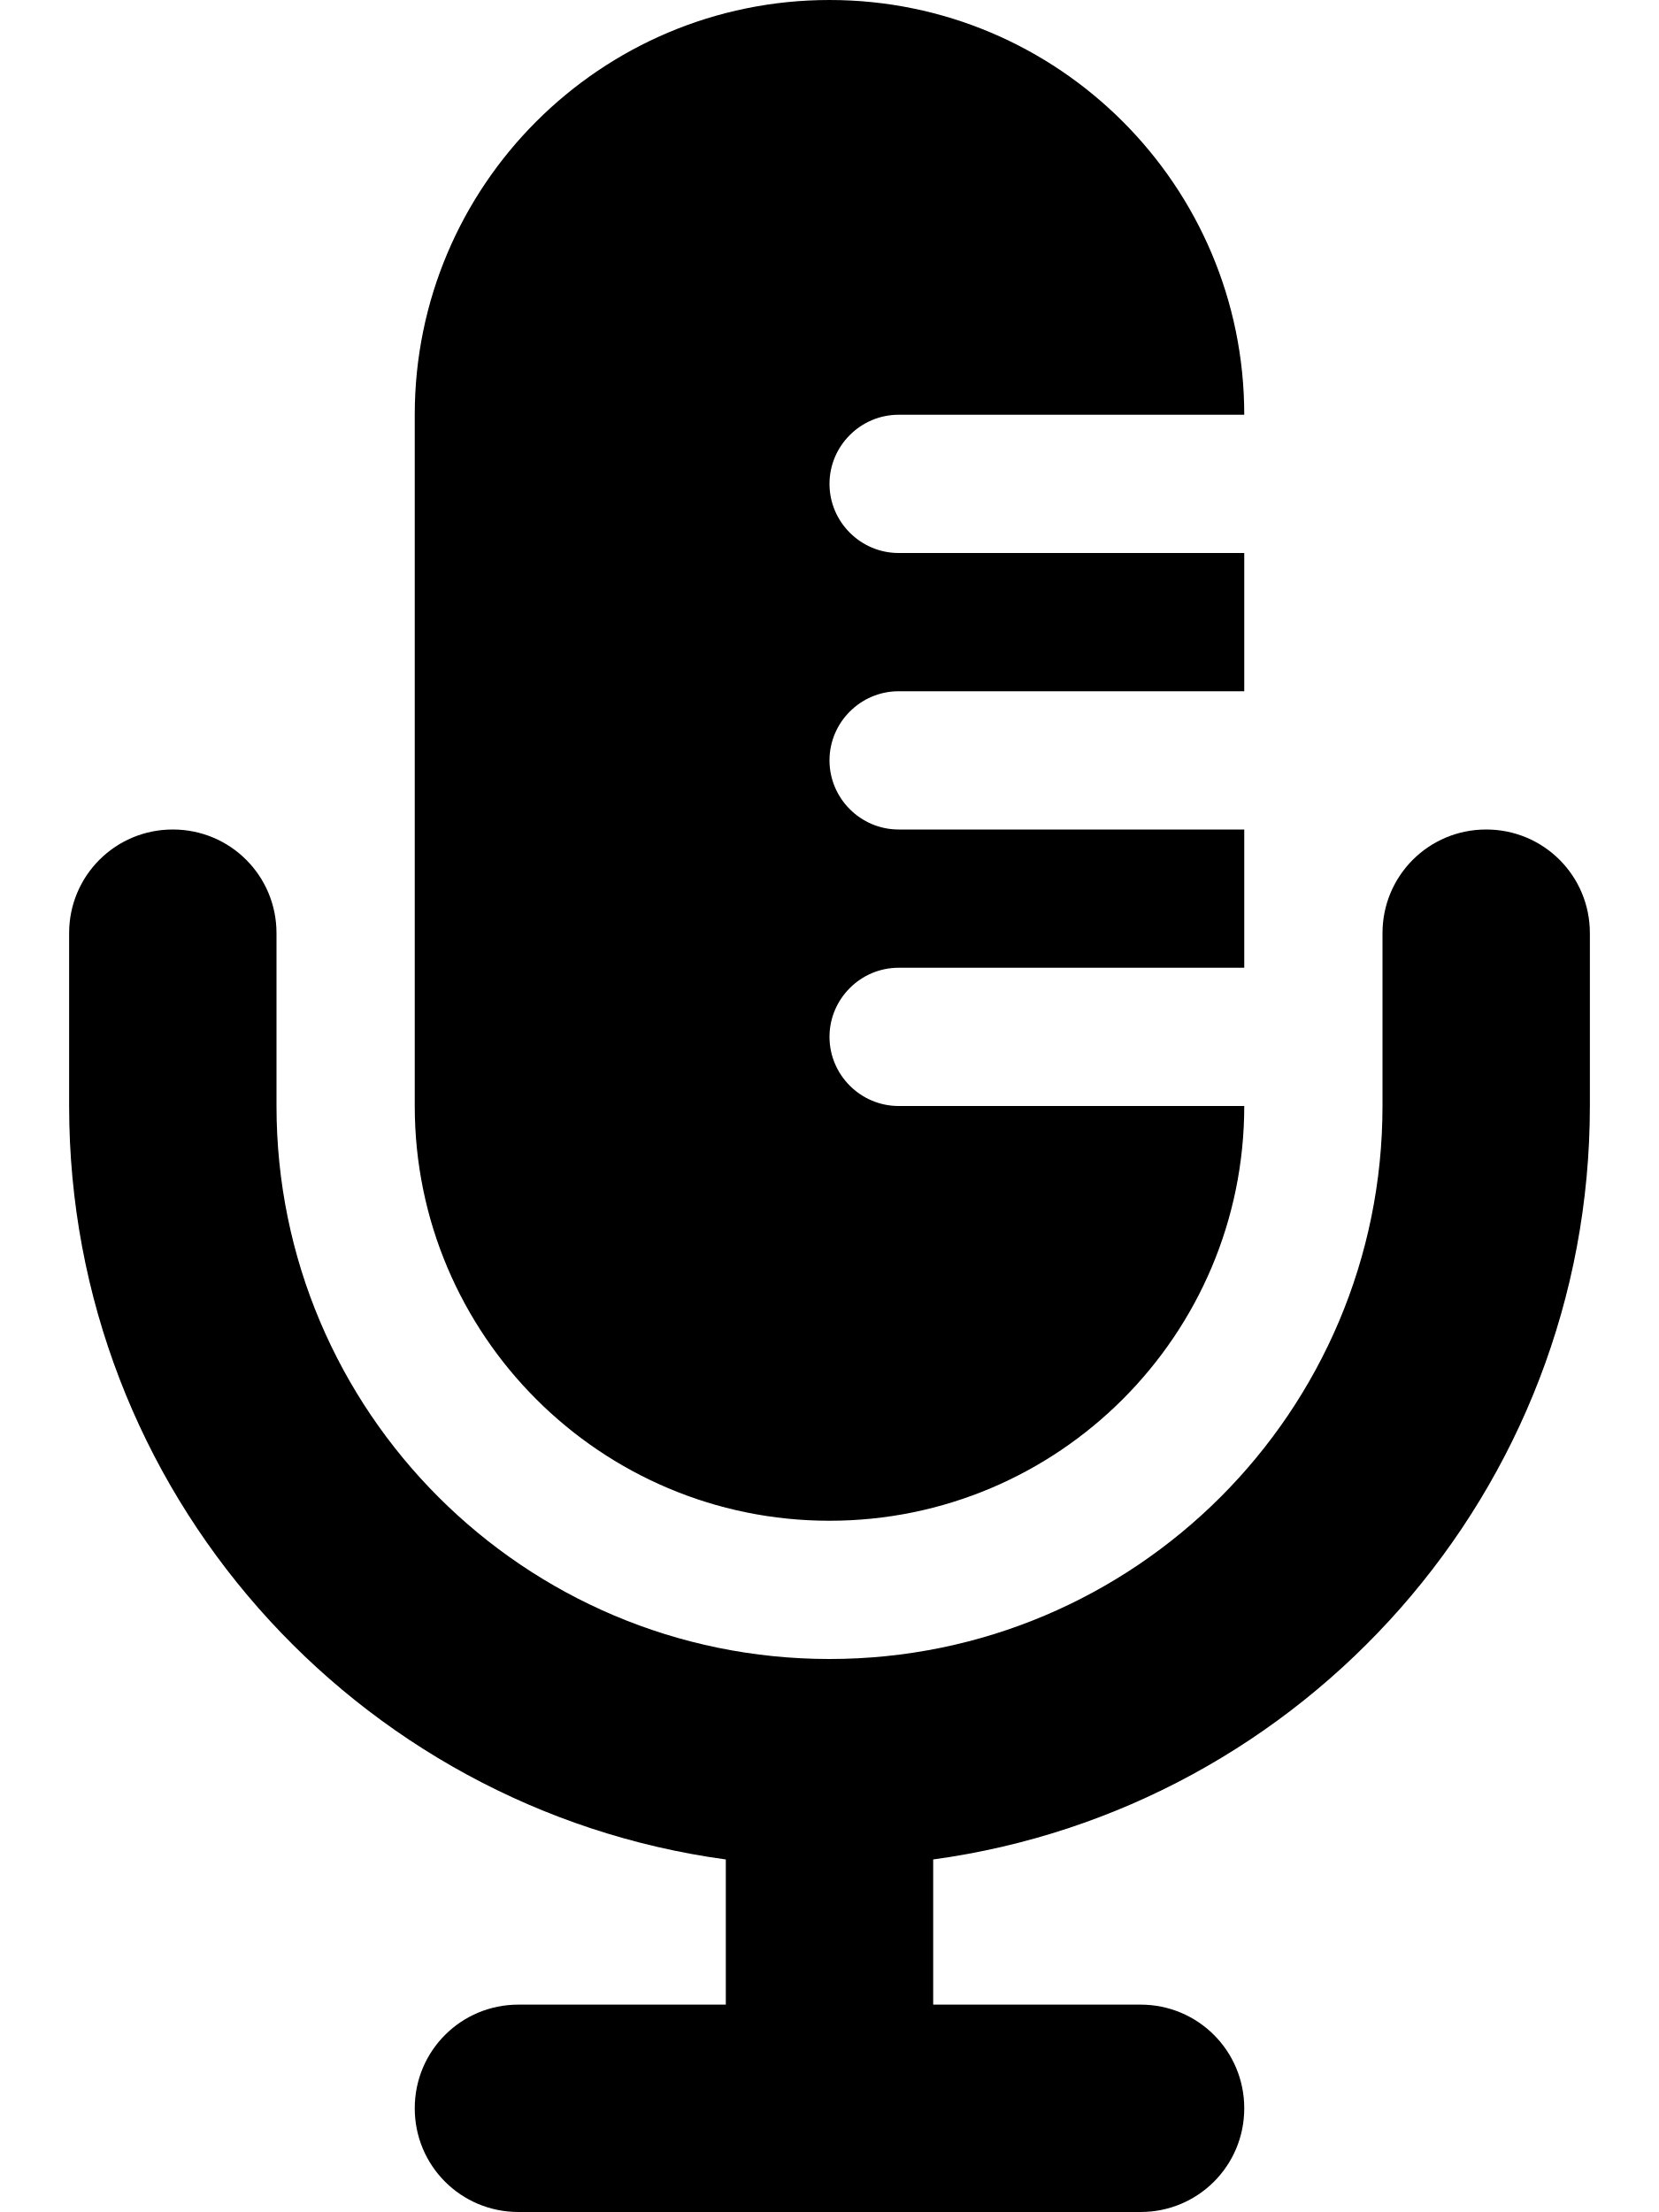
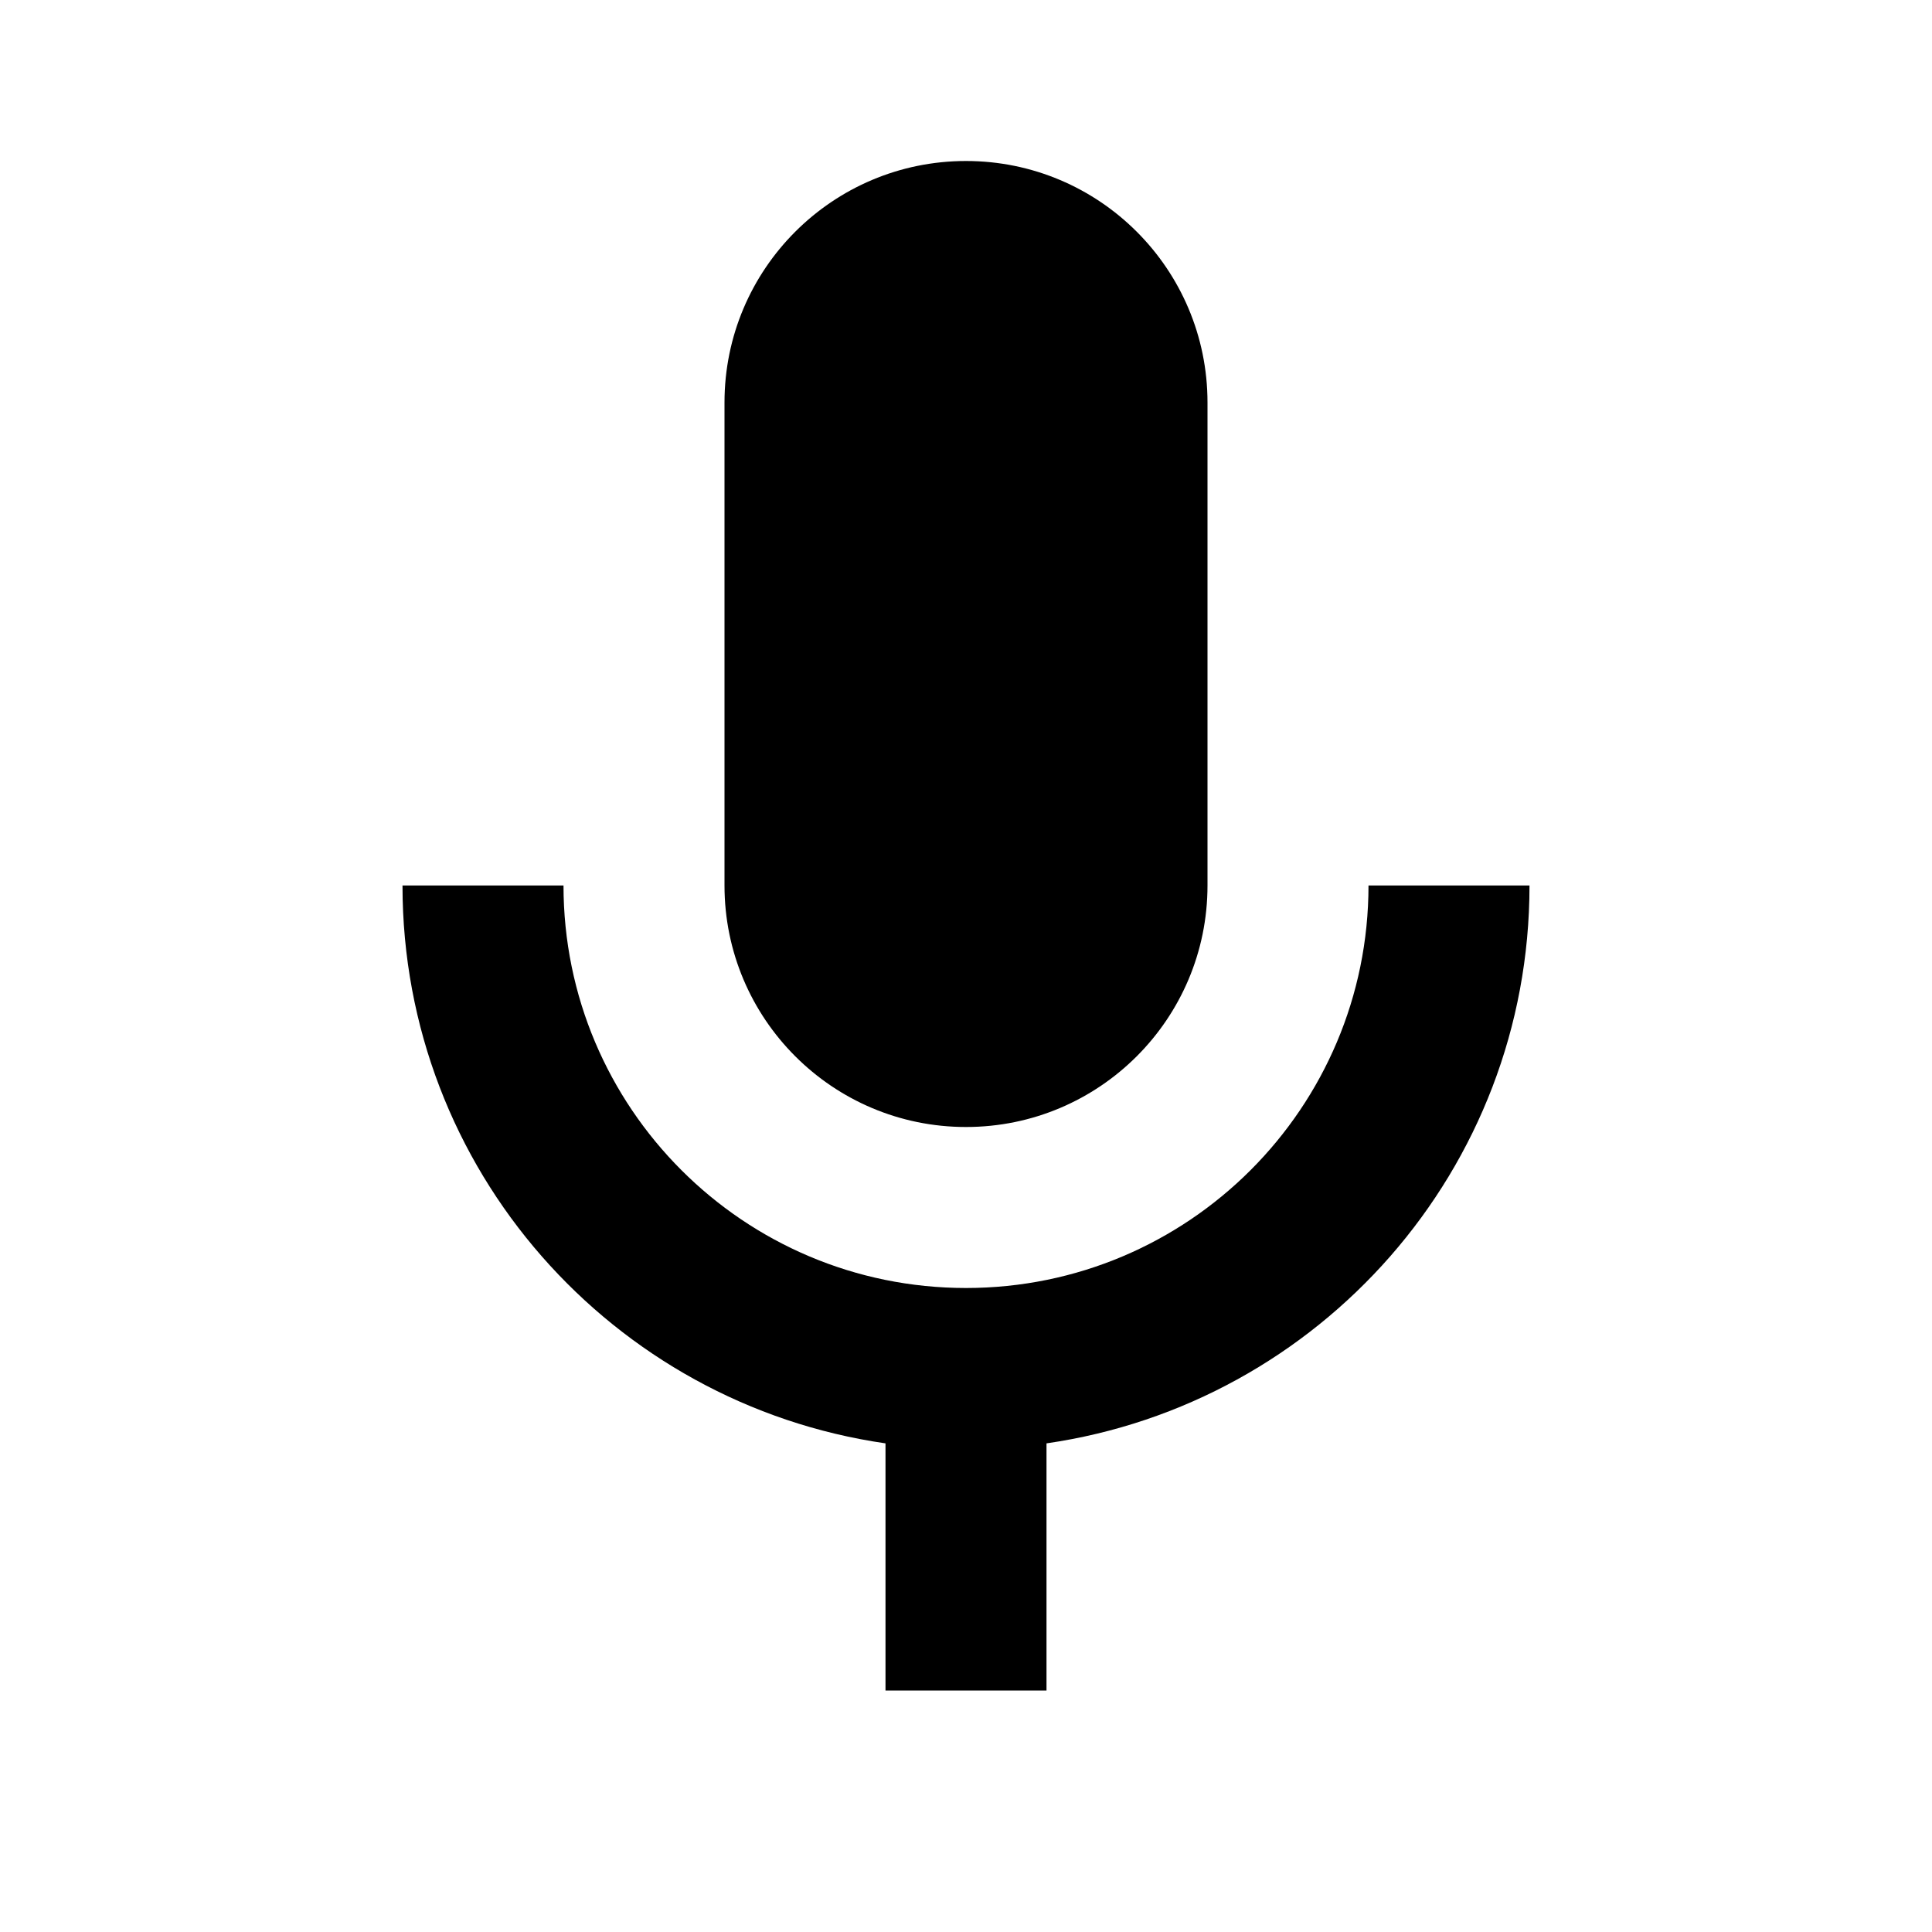
- <svg xmlns="http://www.w3.org/2000/svg" viewBox="0 0 384 512">
-   <path d="M96 96l0 160c0 53 43 96 96 96s96-43 96-96l-80 0c-8.8 0-16-7.2-16-16s7.2-16 16-16l80 0 0-32-80 0c-8.8 0-16-7.2-16-16s7.2-16 16-16l80 0 0-32-80 0c-8.8 0-16-7.2-16-16s7.2-16 16-16l80 0c0-53-43-96-96-96S96 43 96 96zM320 240l0 16c0 70.7-57.3 128-128 128s-128-57.3-128-128l0-40c0-13.3-10.7-24-24-24s-24 10.7-24 24l0 40c0 89.1 66.2 162.7 152 174.4l0 33.6-48 0c-13.3 0-24 10.7-24 24s10.7 24 24 24l72 0 72 0c13.3 0 24-10.7 24-24s-10.7-24-24-24l-48 0 0-33.6c85.8-11.7 152-85.3 152-174.4l0-40c0-13.3-10.7-24-24-24s-24 10.7-24 24l0 24z" />
+ <svg xmlns="http://www.w3.org/2000/svg" id="mdi-microphone" viewBox="0 0 24 24">
+   <path d="M12,2A3,3 0 0,1 15,5V11A3,3 0 0,1 12,14A3,3 0 0,1 9,11V5A3,3 0 0,1 12,2M19,11C19,14.53 16.39,17.44 13,17.93V21H11V17.93C7.61,17.44 5,14.53 5,11H7A5,5 0 0,0 12,16A5,5 0 0,0 17,11H19Z" />
</svg>
